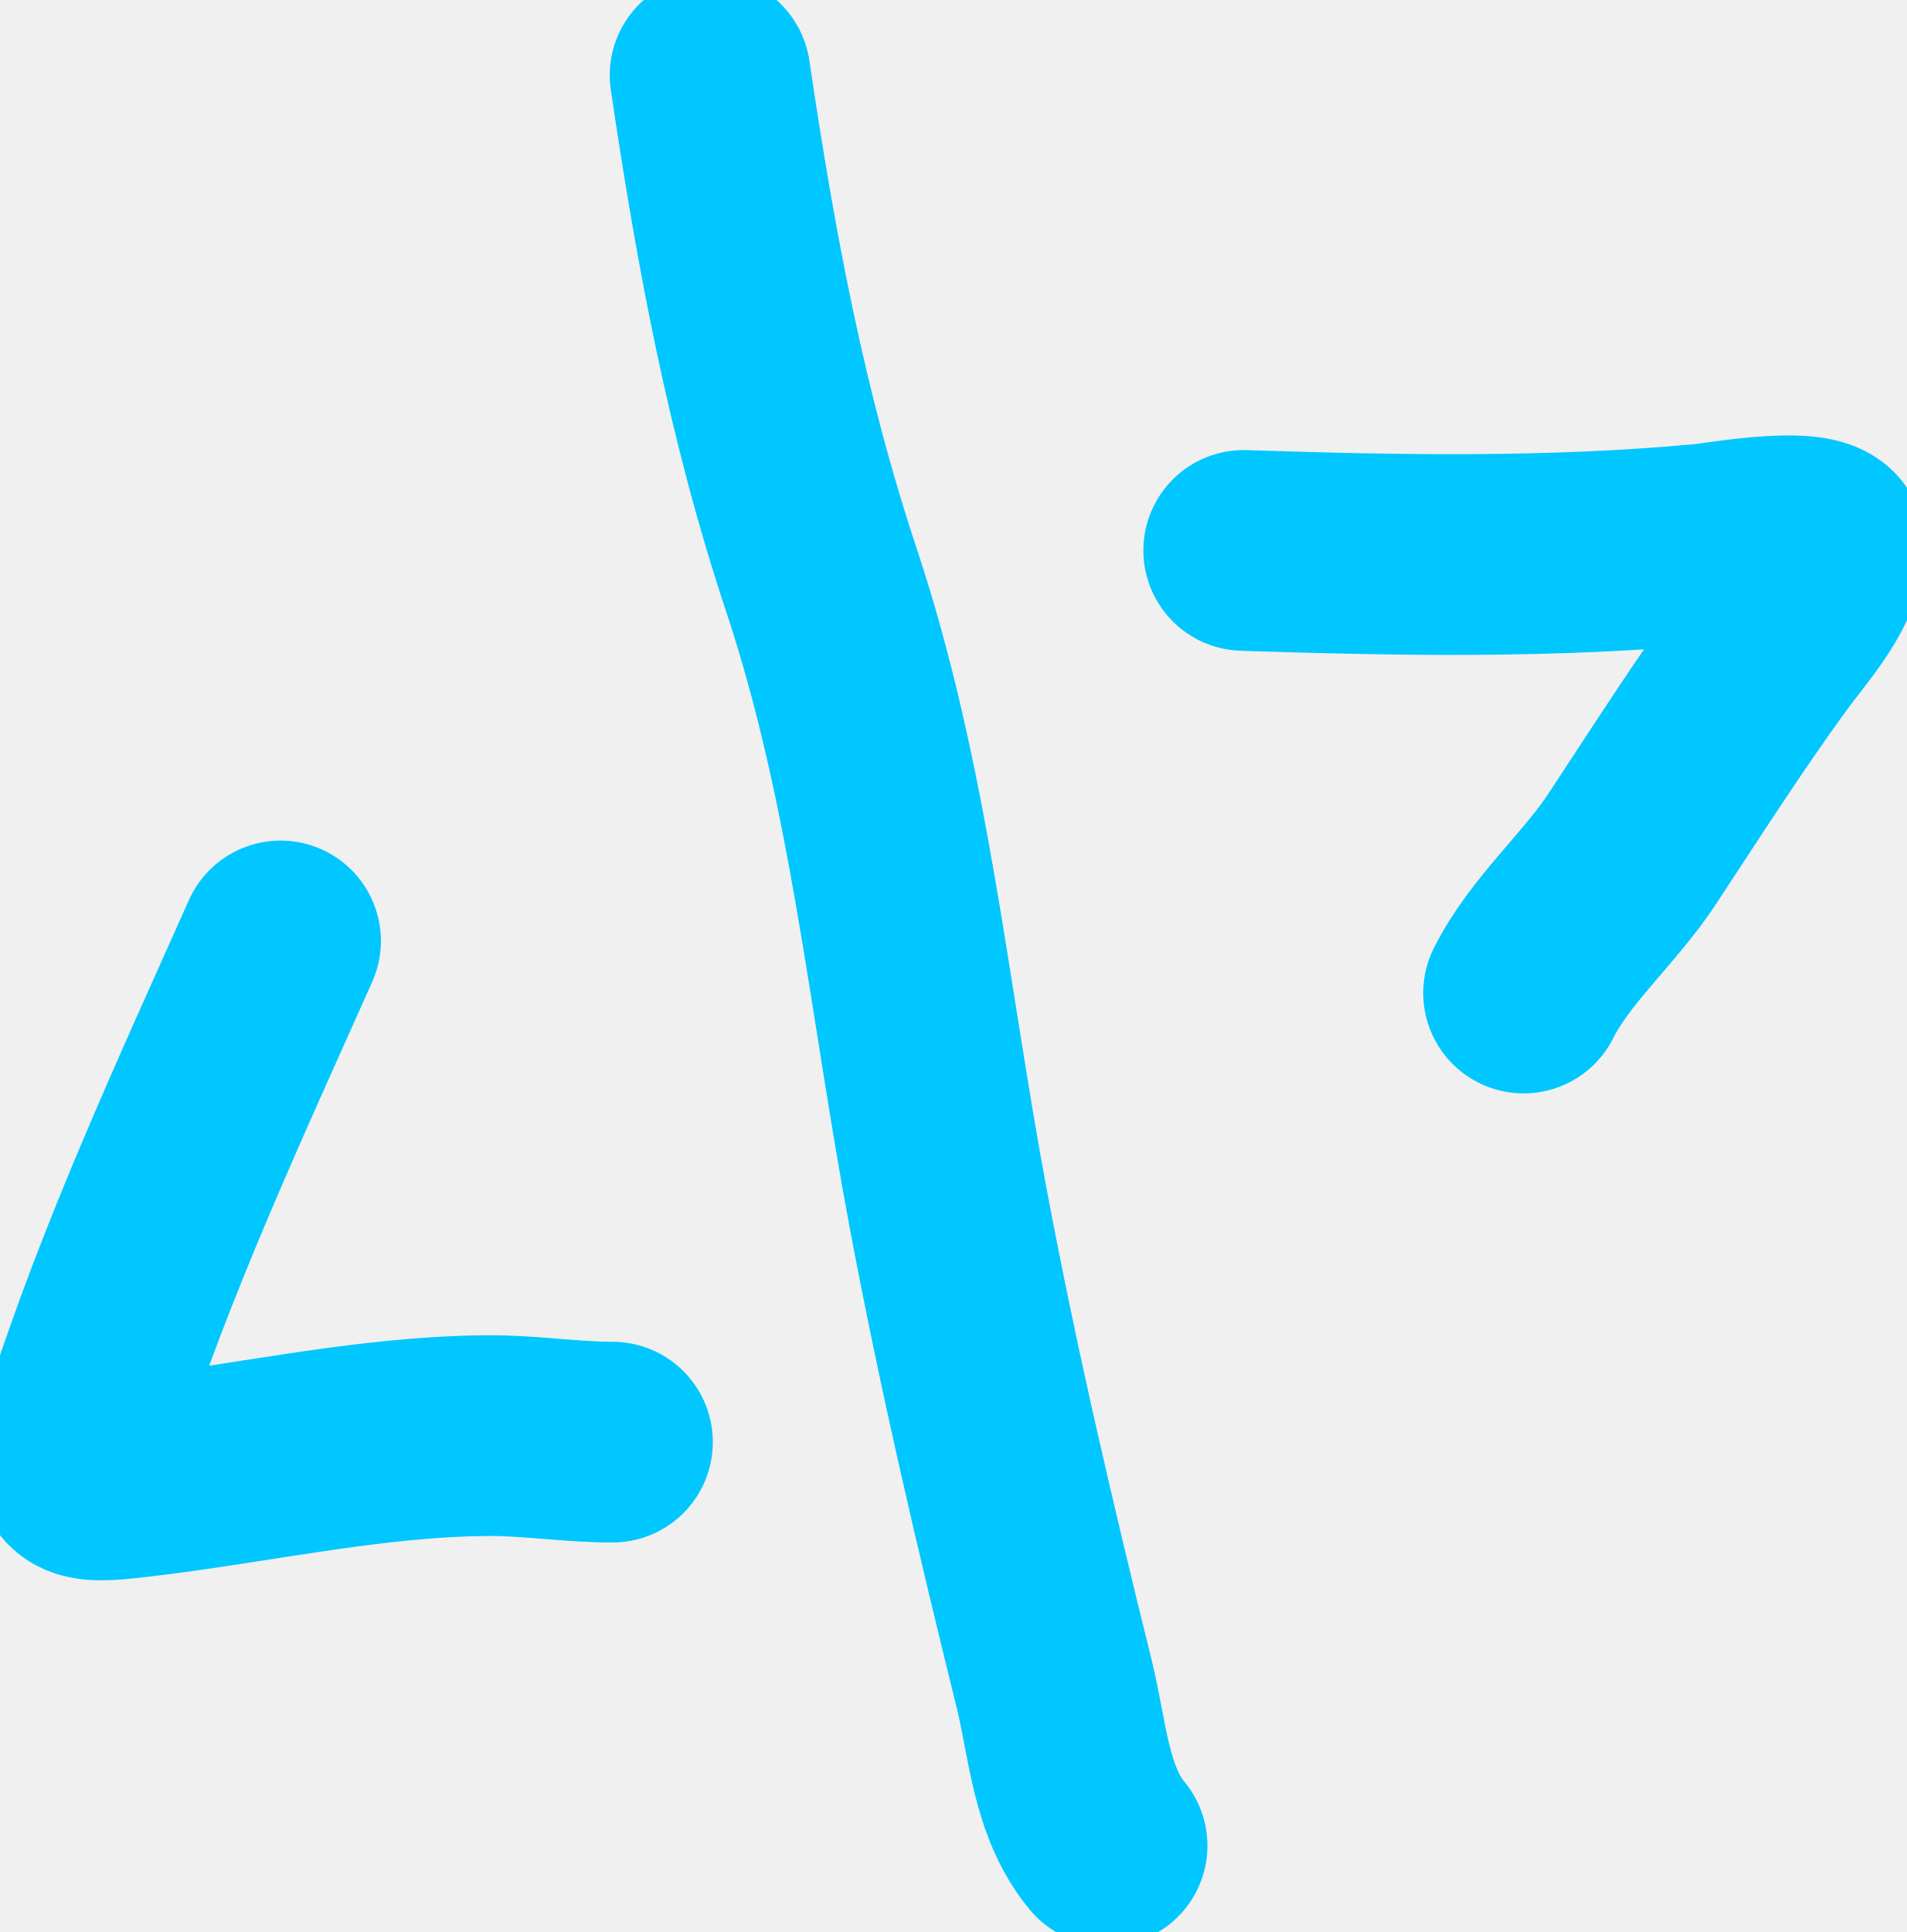
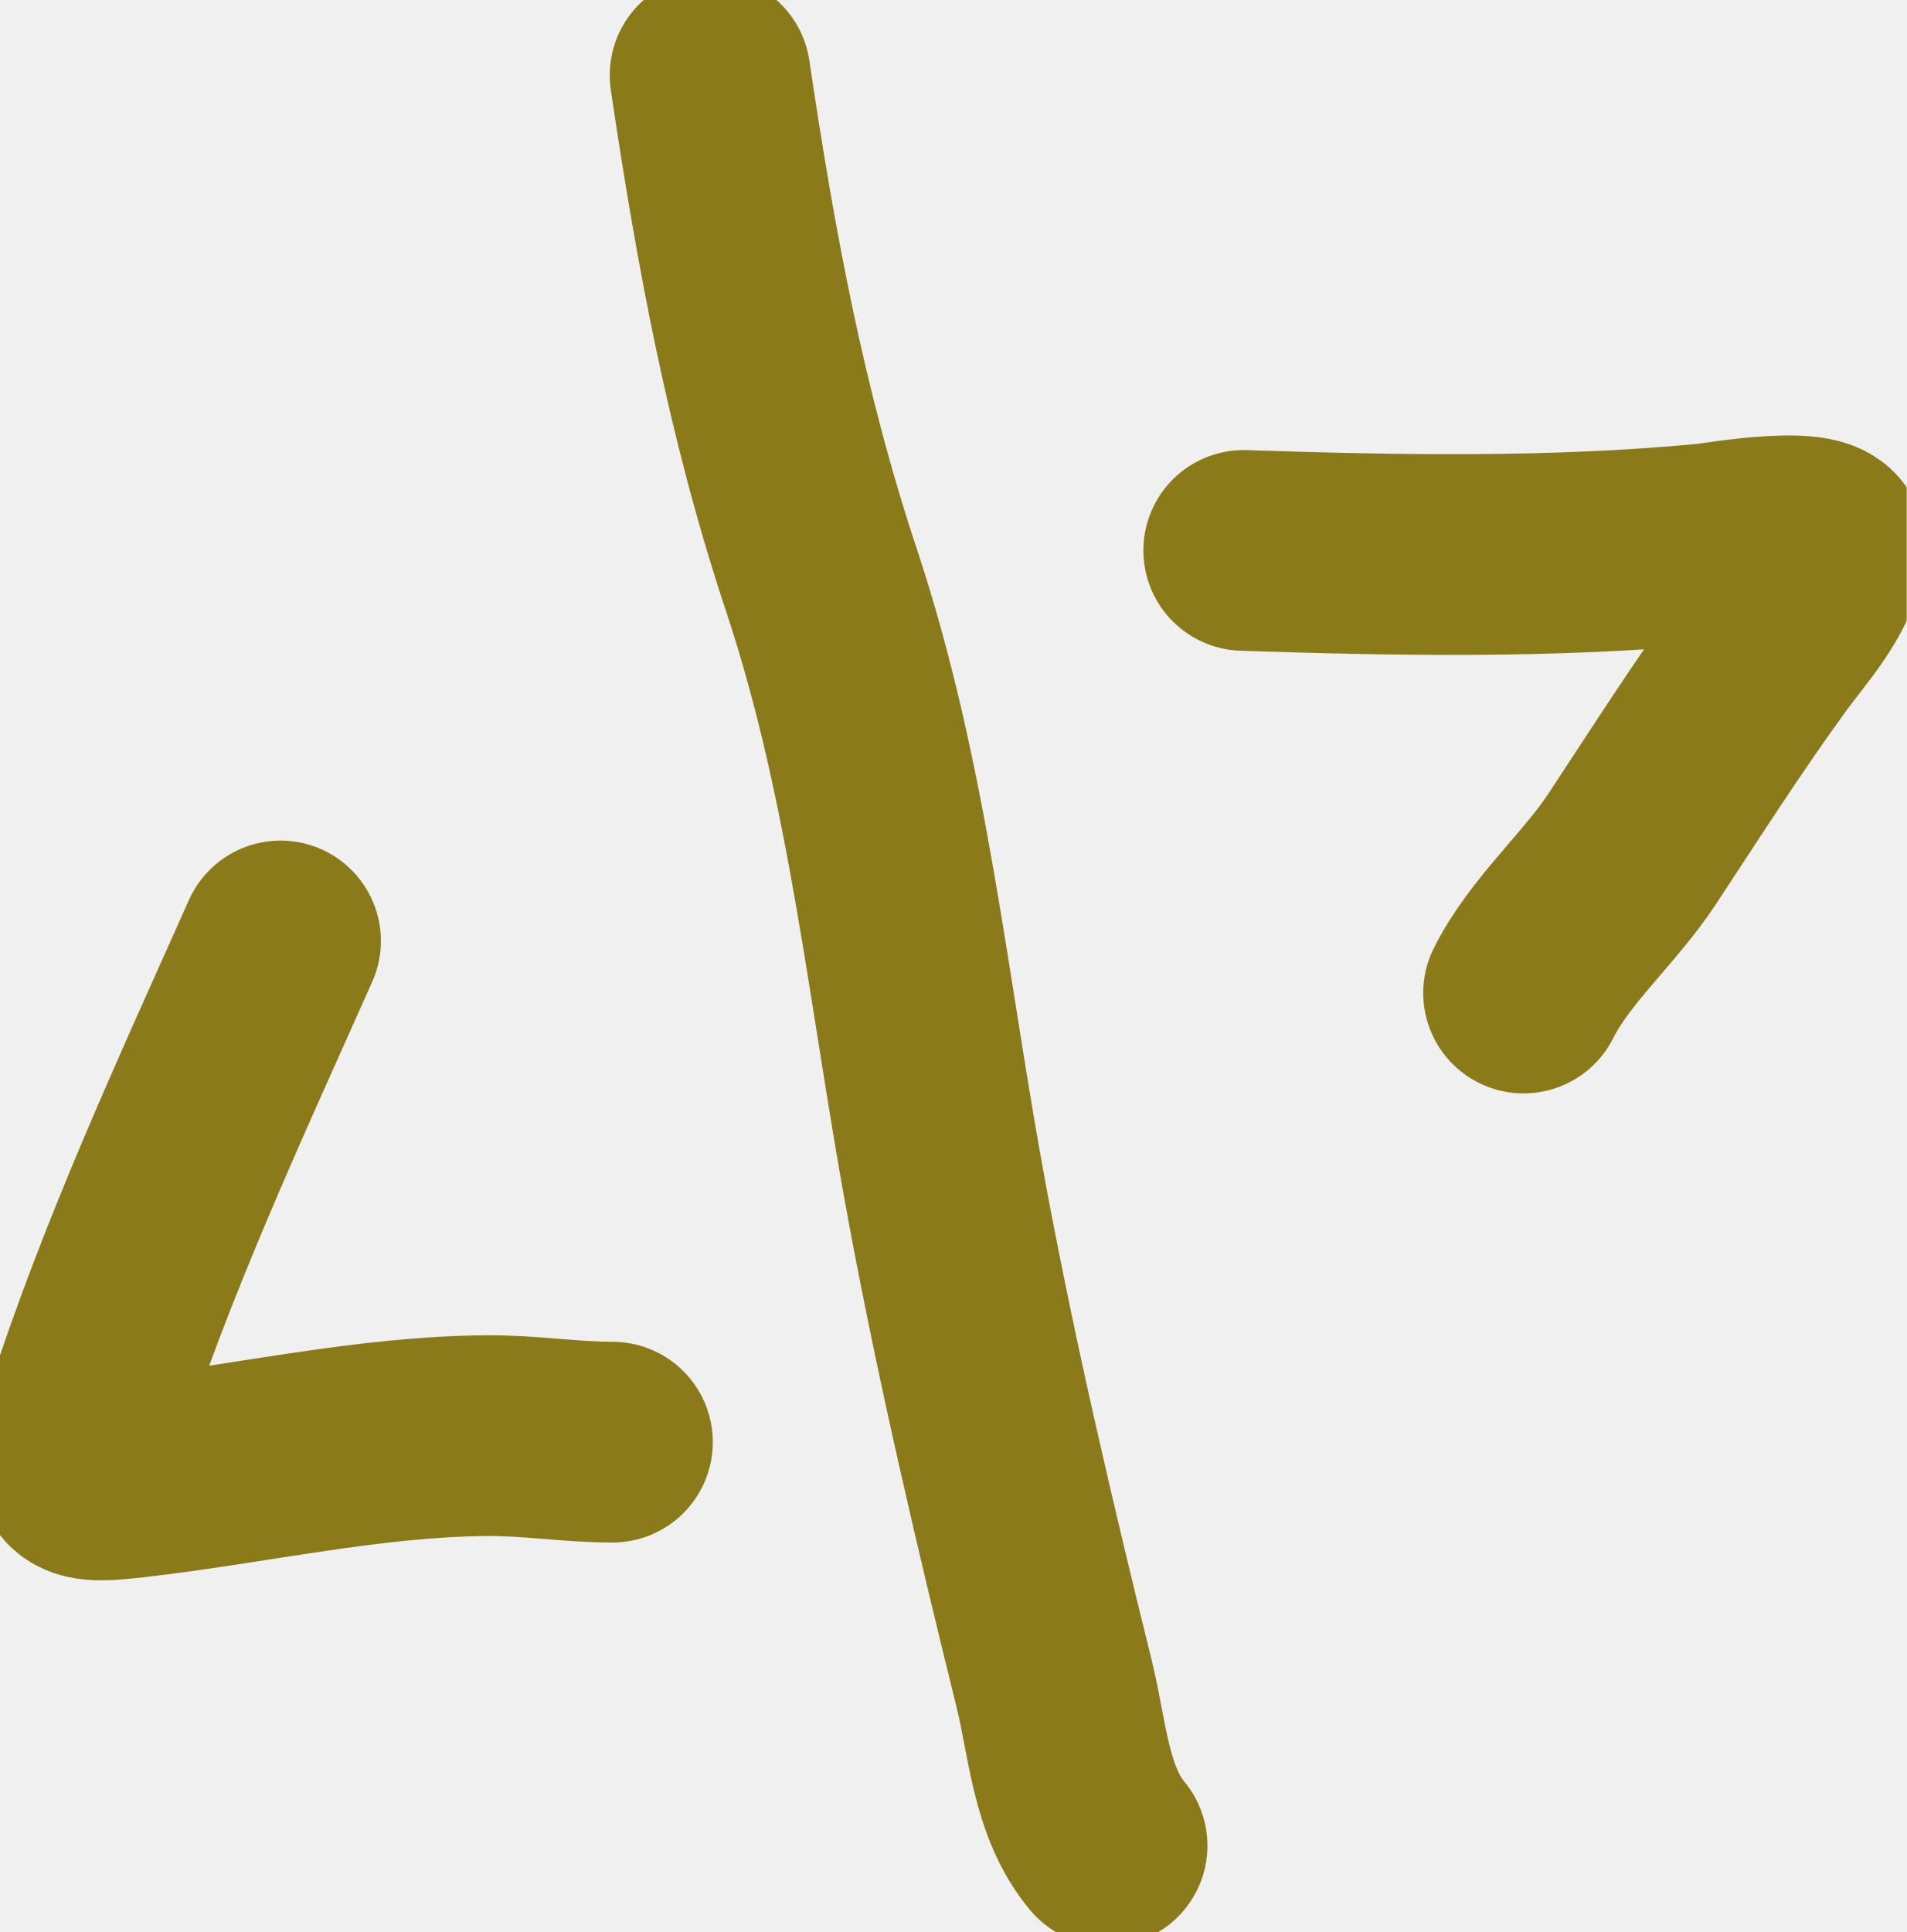
<svg xmlns="http://www.w3.org/2000/svg" width="76" height="77" viewBox="0 0 76 77" fill="none">
-   <path d="M11.183 37.502C8.373 43.803 5.417 50.154 3.314 56.741C2.559 59.108 3.133 59.135 5.39 58.874C10.082 58.333 14.653 57.258 19.398 57.217C21.084 57.202 22.737 57.476 24.413 57.476" stroke="#00c7ff" stroke-width="8" stroke-linecap="round" />
-   <path d="M28.305 3C29.328 9.907 30.542 16.493 32.743 23.119C35.461 31.298 36.208 39.697 37.788 48.123C38.986 54.514 40.465 60.823 42.025 67.132C42.558 69.29 42.666 71.804 44.129 73.56" stroke="#00c7ff" stroke-width="8" stroke-linecap="round" />
-   <path d="M49.576 21.937C55.72 22.141 61.864 22.251 67.994 21.678C68.471 21.633 72.914 20.846 72.75 21.908C72.519 23.415 71.202 24.81 70.358 25.972C68.494 28.538 66.797 31.194 65.054 33.841C63.765 35.8 61.767 37.505 60.731 39.577" stroke="#00c7ff" stroke-width="8" stroke-linecap="round" />
+   <g clip-path="url(#clip0_18_32)">
+     <path d="M11.183 37.502C8.373 43.803 5.417 50.154 3.314 56.742C2.559 59.108 3.133 59.135 5.39 58.874C10.082 58.333 14.653 57.258 19.398 57.217C21.084 57.203 22.737 57.477 24.413 57.477" stroke="#8A7A1A" stroke-width="8" stroke-linecap="round" />
+     <path d="M28.305 3C29.328 9.907 30.542 16.493 32.743 23.119C35.461 31.298 36.208 39.697 37.788 48.123C38.986 54.514 40.465 60.823 42.025 67.132C42.558 69.29 42.666 71.804 44.129 73.56" stroke="#8A7A1A" stroke-width="8" stroke-linecap="round" />
+     <path d="M49.576 21.937C55.72 22.141 61.864 22.251 67.994 21.678C68.471 21.633 72.914 20.846 72.75 21.908C72.519 23.415 71.202 24.811 70.358 25.973C68.494 28.538 66.797 31.194 65.054 33.841C63.765 35.8 61.767 37.505 60.731 39.577" stroke="#8A7A1A" stroke-width="8" stroke-linecap="round" />
+   </g>
+   <defs>
+     <clipPath id="clip0_18_32">
+       <rect width="76" height="77" fill="white" />
+     </clipPath>
+   </defs>
</svg>
